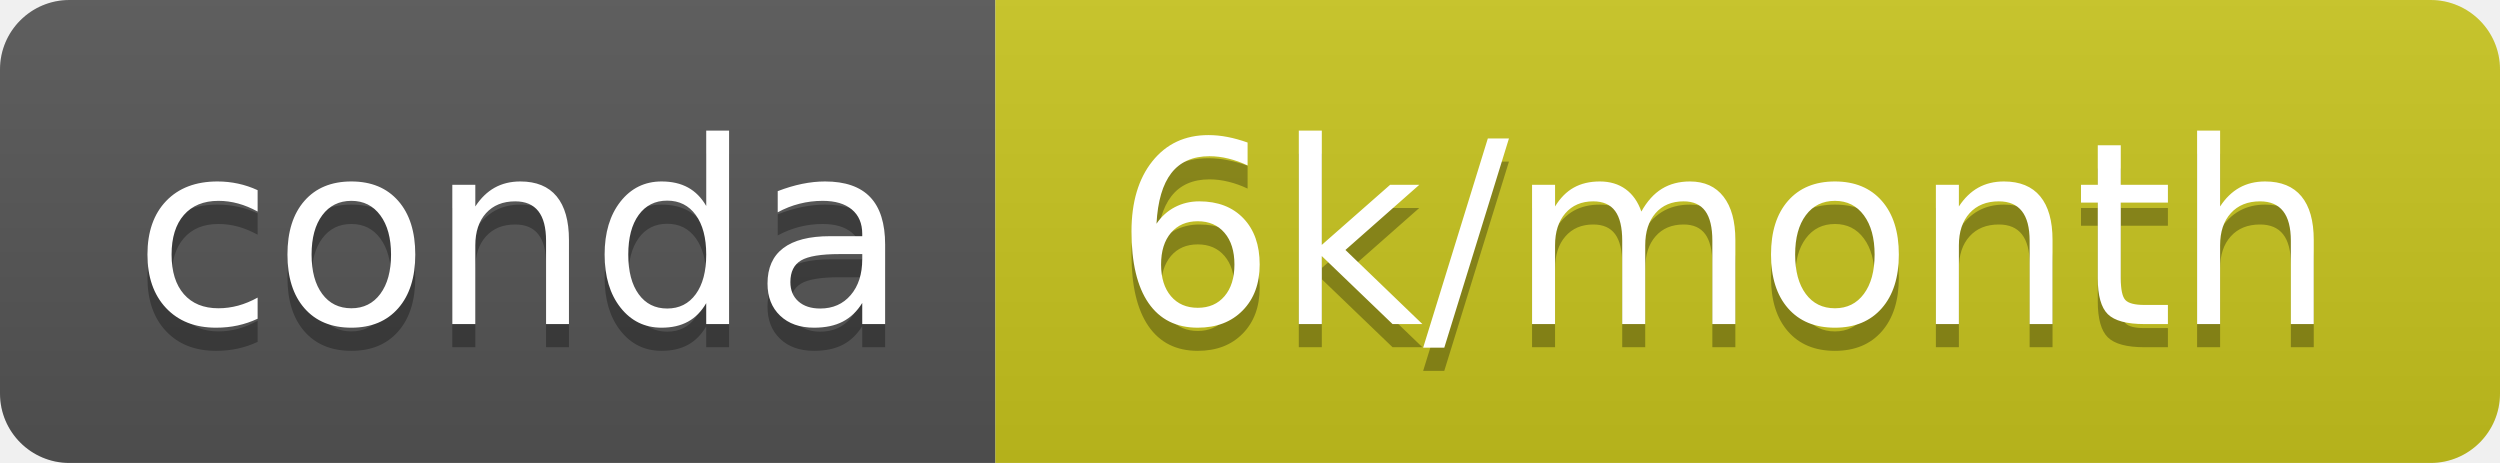
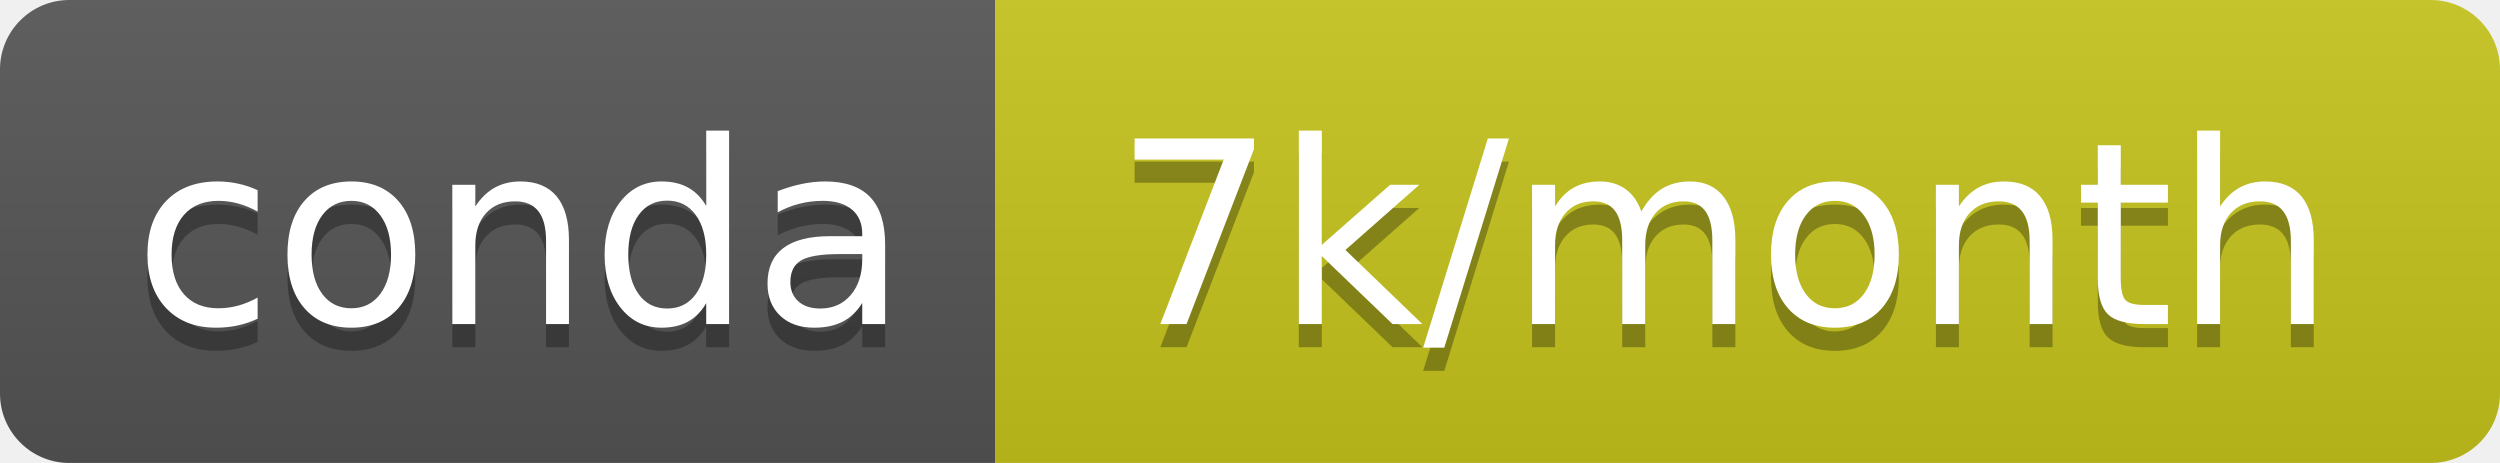
<svg xmlns="http://www.w3.org/2000/svg" width="108" height="20">
  <linearGradient id="b" x2="0" y2="100%">
    <stop offset="0" stop-color="#bbb" stop-opacity=".1" />
    <stop offset="1" stop-opacity=".1" />
  </linearGradient>
  <clipPath id="a">
    <rect width="108" height="20" rx="3" fill="#fff" />
  </clipPath>
  <g clip-path="url(#a)">
    <path fill="#555" d="M0 0h43v20H0z" />
-     <path fill="#c8c51e" d="M43 0h65v20H43z" />
+     <path fill="#c6c51d" d="M43 0h65v20H43z" />
    <path fill="url(#b)" d="M0 0h108v20H0z" />
  </g>
  <g fill="#fff" text-anchor="middle" font-family="DejaVu Sans,Verdana,Geneva,sans-serif" font-size="110">
    <text x="225" y="150" fill="#010101" fill-opacity=".3" transform="scale(.1)" textLength="330">conda</text>
    <text x="225" y="140" transform="scale(.1)" textLength="330">conda</text>
-     <text x="745" y="150" fill="#010101" fill-opacity=".3" transform="scale(.1)" textLength="550">6k/month</text>
-     <text x="745" y="140" transform="scale(.1)" textLength="550">6k/month</text>
+     <text x="745" y="150" fill="#010101" fill-opacity=".3" transform="scale(.1)" textLength="550">7k/month</text>
+     <text x="745" y="140" transform="scale(.1)" textLength="550">7k/month</text>
  </g>
</svg>
